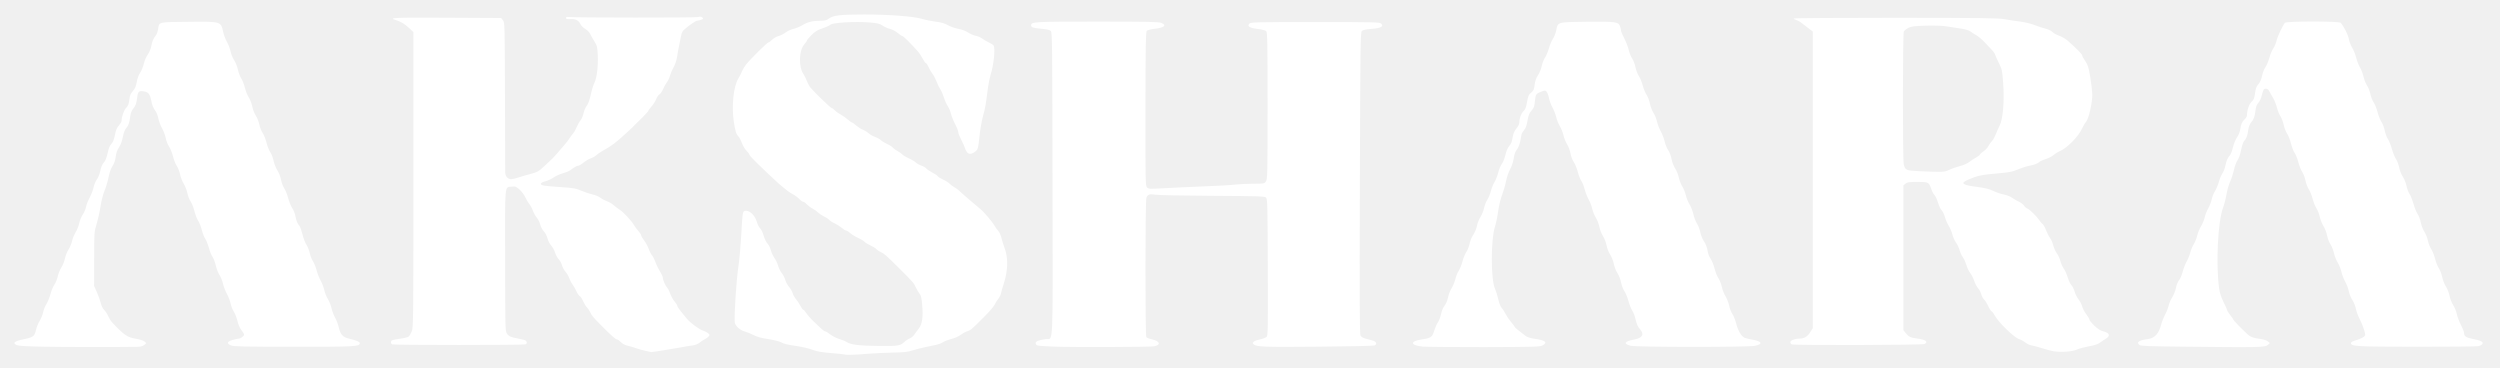
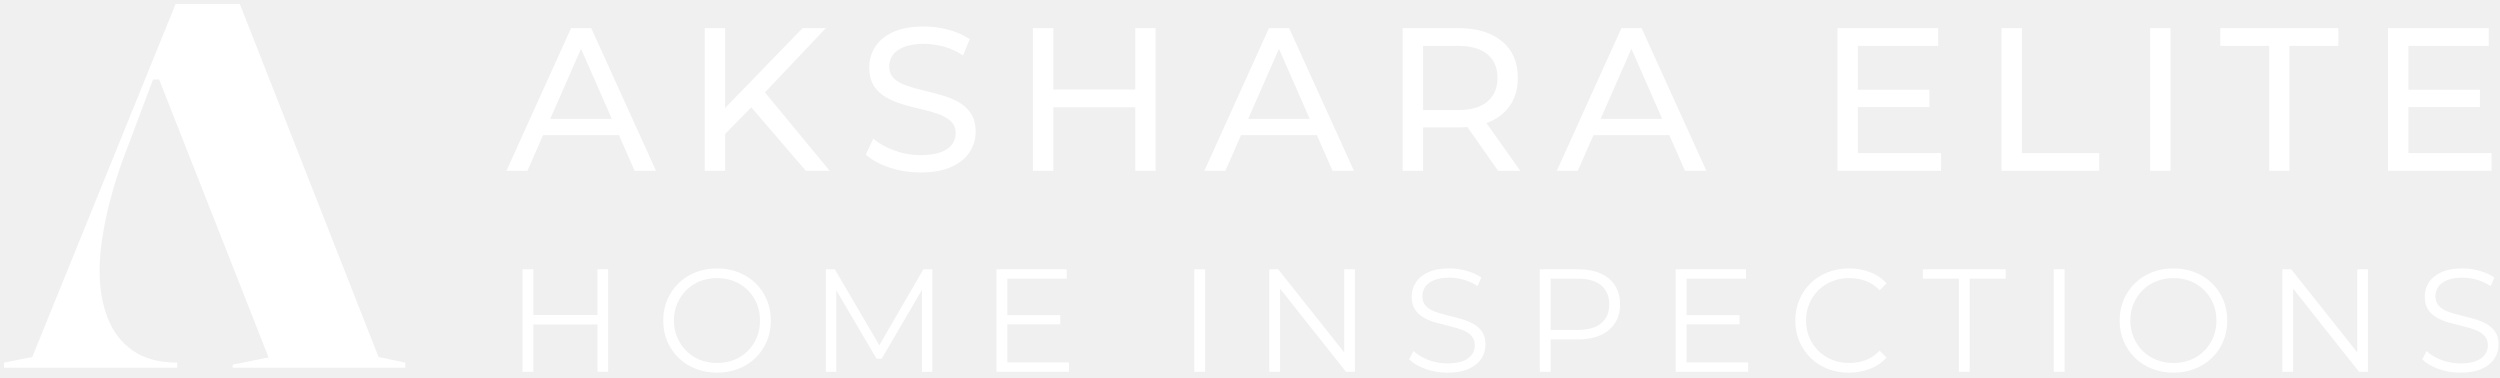
- <svg xmlns="http://www.w3.org/2000/svg" viewBox="0 0 347 51">
-   <path fill="#ffffff" d="M117.24 49.20C117.21 49.17 116.38 49.09 115.40 49.01C114.04 48.90 113.42 48.80 112.78 48.55C112.32 48.38 111.38 48.15 110.69 48.05C109.11 47.81 108.92 47.77 108.35 47.48C108.10 47.36 107.31 47.17 106.60 47.06C105.72 46.93 105.09 46.76 104.62 46.52C104.25 46.33 103.67 46.09 103.34 46.00C102.69 45.82 102.01 45.19 101.98 44.71C101.91 43.43 102.20 38.92 102.50 36.93C102.63 36.03 102.80 34.15 102.88 32.74C103.04 29.70 103.08 29.38 103.32 29.29C103.91 29.07 104.76 29.80 105.04 30.77C105.15 31.15 105.36 31.56 105.50 31.69C105.64 31.81 105.83 32.18 105.93 32.51C106.14 33.22 106.33 33.60 106.63 33.94C106.75 34.08 106.92 34.44 107.00 34.75C107.08 35.06 107.30 35.54 107.50 35.82C107.69 36.09 107.92 36.57 108.00 36.88C108.08 37.19 108.30 37.64 108.50 37.89C108.69 38.13 108.92 38.57 109.00 38.86C109.07 39.14 109.31 39.57 109.51 39.81C109.72 40.05 109.95 40.44 110.02 40.69C110.08 40.93 110.30 41.31 110.49 41.53C110.68 41.76 110.96 42.18 111.11 42.47C111.26 42.76 111.43 43.00 111.50 43.00C111.57 43.00 111.76 43.21 111.92 43.47C112.09 43.73 112.47 44.17 112.77 44.46C114.15 45.79 114.40 46.00 114.55 46.00C114.64 46.00 114.96 46.19 115.26 46.43C115.56 46.66 116.11 46.94 116.48 47.05C116.85 47.15 117.33 47.35 117.55 47.49C118.14 47.86 119.30 47.99 122.07 48.02C124.71 48.04 124.95 48.00 125.55 47.44C125.75 47.25 126.08 47.04 126.28 46.97C126.48 46.90 126.76 46.66 126.91 46.44C127.06 46.21 127.35 45.83 127.54 45.59C128.00 45.00 128.15 43.99 128.00 42.34C127.92 41.36 127.84 41.01 127.63 40.76C127.49 40.58 127.25 40.18 127.11 39.88C126.83 39.26 126.75 39.18 124.85 37.28C122.97 35.41 122.74 35.21 122.25 34.99C122.01 34.88 121.73 34.69 121.62 34.56C121.52 34.44 121.15 34.21 120.81 34.06C120.46 33.90 120.10 33.68 119.99 33.56C119.89 33.43 119.51 33.20 119.13 33.03C118.75 32.87 118.26 32.57 118.03 32.37C117.80 32.16 117.54 32.00 117.44 32.00C117.34 32.00 117.07 31.83 116.83 31.62C116.59 31.42 116.15 31.14 115.85 31.00C115.55 30.87 115.19 30.64 115.06 30.49C114.93 30.35 114.62 30.15 114.38 30.05C114.14 29.94 113.77 29.70 113.56 29.51C113.36 29.31 112.99 29.05 112.75 28.93C112.51 28.81 112.17 28.55 111.98 28.36C111.80 28.16 111.57 28.00 111.47 28.00C111.38 28.00 111.13 27.83 110.93 27.61C110.73 27.40 110.34 27.11 110.06 26.97C109.60 26.73 109.21 26.44 108.12 25.51C107.68 25.12 105.50 23.08 105.14 22.70C105.03 22.58 104.73 22.28 104.47 22.02C104.21 21.77 104.00 21.50 104.00 21.43C104.00 21.36 103.83 21.14 103.63 20.94C103.42 20.74 103.13 20.27 102.99 19.88C102.85 19.50 102.63 19.07 102.50 18.94C102.17 18.59 102.06 18.22 101.86 16.94C101.52 14.73 101.81 11.97 102.49 10.88C102.68 10.57 102.91 10.12 103.00 9.88C103.10 9.63 103.34 9.22 103.55 8.96C104.20 8.15 106.50 5.88 106.67 5.88C106.76 5.88 106.98 5.71 107.17 5.51C107.37 5.31 107.77 5.08 108.08 5.00C108.38 4.91 108.83 4.68 109.07 4.49C109.31 4.30 109.80 4.08 110.16 4.00C110.52 3.91 111.07 3.69 111.38 3.49C112.06 3.07 112.80 2.88 113.86 2.88C114.52 2.88 114.74 2.82 115.08 2.56C115.64 2.13 116.71 2.01 119.94 2.01C123.37 2.01 126.79 2.27 127.94 2.61C128.42 2.76 129.29 2.93 129.88 3.01C130.64 3.10 131.12 3.24 131.58 3.50C131.93 3.70 132.57 3.92 133.01 4.00C133.50 4.09 134.03 4.29 134.37 4.51C134.68 4.71 135.14 4.91 135.41 4.96C135.67 5.00 136.07 5.17 136.29 5.33C136.51 5.49 136.94 5.74 137.25 5.89C137.56 6.04 137.85 6.22 137.90 6.30C138.17 6.69 137.94 9.00 137.50 10.36C137.37 10.78 137.20 11.62 137.12 12.22C136.85 14.43 136.74 15.09 136.44 16.12C136.27 16.71 136.05 17.98 135.95 18.94C135.78 20.55 135.74 20.71 135.44 20.97C134.93 21.41 134.50 21.47 134.23 21.13C134.10 20.97 133.96 20.70 133.92 20.52C133.87 20.34 133.65 19.83 133.42 19.40C133.19 18.96 133.00 18.47 133.00 18.31C133.00 18.15 132.80 17.65 132.56 17.20C132.32 16.74 132.07 16.11 131.99 15.78C131.92 15.45 131.72 14.98 131.55 14.73C131.38 14.48 131.13 13.94 131.01 13.52C130.88 13.11 130.66 12.60 130.52 12.40C130.38 12.20 130.14 11.72 130.00 11.33C129.85 10.94 129.60 10.47 129.45 10.28C129.29 10.09 129.04 9.67 128.90 9.34C128.76 9.02 128.58 8.75 128.51 8.75C128.44 8.75 128.24 8.48 128.08 8.16C127.91 7.83 127.59 7.35 127.36 7.09C126.31 5.92 125.38 5.00 125.25 5.00C125.17 5.00 124.88 4.81 124.61 4.58C124.33 4.34 123.85 4.09 123.52 4.01C123.20 3.93 122.73 3.72 122.48 3.54C122.08 3.27 121.80 3.21 120.60 3.11C118.65 2.96 115.58 3.14 115.26 3.43C115.13 3.55 114.63 3.78 114.14 3.94C113.45 4.17 113.12 4.38 112.63 4.87C112.28 5.22 112.00 5.56 112.00 5.62C112.00 5.69 111.83 5.94 111.62 6.18C110.89 7.00 110.83 9.31 111.51 10.26C111.66 10.47 111.87 10.91 111.99 11.23C112.11 11.56 112.35 11.99 112.51 12.18C113.14 12.92 115.31 15.00 115.44 15.00C115.52 15.00 115.72 15.15 115.88 15.32C116.05 15.50 116.41 15.76 116.69 15.90C116.96 16.04 117.40 16.35 117.66 16.58C117.91 16.81 118.18 17.00 118.25 17.00C118.32 17.00 118.59 17.19 118.84 17.42C119.10 17.64 119.51 17.91 119.75 18.00C119.99 18.09 120.37 18.32 120.58 18.51C120.80 18.70 121.19 18.92 121.46 19.00C121.72 19.09 122.08 19.29 122.25 19.44C122.42 19.60 122.82 19.84 123.12 19.98C123.43 20.11 123.80 20.34 123.94 20.50C124.07 20.65 124.39 20.88 124.63 21.00C124.88 21.13 125.16 21.33 125.26 21.45C125.36 21.57 125.75 21.80 126.12 21.97C126.50 22.13 126.95 22.40 127.12 22.56C127.30 22.72 127.64 22.91 127.89 22.99C128.14 23.07 128.45 23.25 128.58 23.39C128.71 23.54 129.09 23.79 129.44 23.97C129.78 24.14 130.11 24.36 130.17 24.47C130.23 24.57 130.57 24.78 130.92 24.94C131.27 25.09 131.67 25.35 131.81 25.50C131.95 25.65 132.23 25.86 132.44 25.97C132.64 26.07 132.98 26.32 133.19 26.52C133.53 26.86 135.16 28.26 136.07 29.01C136.58 29.42 137.79 30.86 138.04 31.32C138.14 31.52 138.36 31.84 138.54 32.02C138.71 32.21 138.92 32.66 139.00 33.02C139.09 33.39 139.26 33.95 139.39 34.28C139.96 35.74 139.93 37.48 139.32 39.38C139.15 39.89 138.98 40.50 138.94 40.72C138.89 40.95 138.72 41.29 138.55 41.49C138.38 41.69 138.17 42.04 138.07 42.27C137.97 42.50 137.31 43.27 136.60 43.98C134.81 45.77 134.74 45.83 134.23 45.99C133.97 46.07 133.57 46.30 133.32 46.49C133.07 46.69 132.52 46.93 132.04 47.05C131.58 47.17 131.05 47.37 130.87 47.51C130.68 47.64 130.25 47.80 129.92 47.87C129.59 47.94 128.92 48.08 128.44 48.18C127.96 48.27 127.17 48.48 126.69 48.63C125.97 48.86 125.46 48.91 123.88 48.94C122.81 48.96 121.23 49.04 120.38 49.11C118.77 49.25 117.33 49.29 117.24 49.20ZM89.56 48.69C89.15 48.60 88.59 48.44 88.31 48.34C88.04 48.23 87.52 48.08 87.17 48.00C86.75 47.91 86.41 47.73 86.18 47.49C85.99 47.29 85.75 47.12 85.66 47.12C85.47 47.12 84.89 46.62 83.59 45.31C82.30 44.01 82.17 43.86 81.90 43.30C81.76 43.02 81.55 42.72 81.43 42.62C81.32 42.53 81.10 42.16 80.94 41.81C80.78 41.45 80.57 41.13 80.46 41.09C80.36 41.05 80.16 40.76 80.02 40.45C79.88 40.13 79.63 39.70 79.46 39.47C79.29 39.25 79.09 38.85 79.00 38.59C78.92 38.33 78.69 37.94 78.50 37.73C78.31 37.52 78.08 37.10 78.00 36.81C77.92 36.51 77.71 36.14 77.55 35.99C77.39 35.84 77.17 35.43 77.05 35.08C76.94 34.72 76.69 34.27 76.49 34.06C76.30 33.86 76.07 33.41 75.99 33.08C75.90 32.73 75.68 32.31 75.48 32.11C75.29 31.91 75.06 31.48 74.98 31.17C74.90 30.85 74.69 30.41 74.50 30.20C74.32 29.99 74.07 29.54 73.95 29.21C73.83 28.88 73.60 28.46 73.44 28.28C73.29 28.09 73.05 27.68 72.91 27.38C72.78 27.07 72.42 26.60 72.13 26.33C71.64 25.89 71.55 25.85 71.03 25.91C70.02 26.02 70.09 25.18 70.11 36.12C70.12 45.12 70.13 45.91 70.33 46.25C70.58 46.67 70.89 46.81 72.00 47.01C72.45 47.08 72.88 47.21 72.97 47.28C73.19 47.46 73.16 47.71 72.92 47.80C72.64 47.91 54.73 47.91 54.45 47.80C54.32 47.75 54.25 47.61 54.27 47.45C54.31 47.22 54.45 47.17 55.42 47.03C56.04 46.95 56.62 46.81 56.72 46.72C56.83 46.64 57.01 46.32 57.14 46.02C57.37 45.50 57.38 44.70 57.38 24.96L57.38 4.45L56.77 3.88C56.16 3.31 55.64 3.00 54.95 2.79C53.81 2.46 54.66 2.42 62.03 2.46L69.56 2.50L69.81 2.82C70.06 3.14 70.06 3.35 70.09 13.29C70.10 18.87 70.12 23.65 70.12 23.91C70.13 24.46 70.48 24.87 70.94 24.87C71.11 24.87 71.57 24.77 71.97 24.63C72.36 24.50 73.14 24.27 73.69 24.13C74.61 23.88 74.76 23.80 75.59 23.03C76.08 22.56 76.58 22.09 76.71 21.97C76.92 21.77 77.19 21.47 78.34 20.12C78.61 19.82 78.93 19.39 79.05 19.19C79.18 18.98 79.41 18.67 79.56 18.50C79.71 18.33 79.93 17.94 80.05 17.63C80.17 17.33 80.40 16.92 80.56 16.73C80.72 16.54 80.92 16.09 80.99 15.73C81.07 15.37 81.27 14.89 81.45 14.67C81.65 14.40 81.84 13.86 82.00 13.14C82.13 12.52 82.35 11.79 82.50 11.51C82.84 10.82 83.04 9.23 82.97 7.68C82.92 6.51 82.88 6.35 82.53 5.79C82.32 5.46 82.05 4.99 81.94 4.75C81.82 4.49 81.53 4.19 81.24 4.02C80.96 3.86 80.65 3.55 80.54 3.31C80.29 2.80 79.86 2.60 79.12 2.65C78.69 2.68 78.56 2.64 78.56 2.50C78.56 2.36 78.67 2.33 78.94 2.36C79.80 2.46 96.47 2.47 96.87 2.37C97.20 2.28 97.35 2.30 97.49 2.43C97.65 2.59 97.62 2.63 97.33 2.74C97.14 2.82 96.89 2.87 96.77 2.87C96.57 2.87 95.50 3.61 94.91 4.16C94.75 4.30 94.60 4.62 94.56 4.86C94.52 5.11 94.41 5.66 94.31 6.09C94.21 6.51 94.07 7.26 94.00 7.76C93.92 8.34 93.74 8.89 93.51 9.30C93.31 9.65 93.08 10.19 93.00 10.49C92.92 10.80 92.72 11.22 92.56 11.43C92.40 11.64 92.15 12.08 92.02 12.40C91.88 12.72 91.66 13.04 91.52 13.11C91.39 13.18 91.18 13.48 91.07 13.77C90.95 14.07 90.66 14.52 90.43 14.78C90.19 15.04 90.00 15.30 90.00 15.37C90.00 15.43 89.62 15.85 89.16 16.31C88.69 16.76 88.23 17.22 88.12 17.33C88.02 17.45 87.84 17.63 87.72 17.74C87.59 17.85 87.25 18.16 86.96 18.44C85.45 19.84 84.92 20.23 83.59 20.97C83.31 21.12 82.94 21.38 82.76 21.55C82.58 21.71 82.23 21.91 81.97 21.99C81.71 22.08 81.27 22.34 80.99 22.57C80.71 22.81 80.38 23.00 80.27 23.00C80.07 23.00 79.81 23.15 79.10 23.66C78.93 23.78 78.47 23.96 78.09 24.06C77.71 24.16 77.15 24.42 76.85 24.63C76.55 24.84 76.02 25.08 75.68 25.17C74.91 25.37 74.86 25.65 75.56 25.77C75.84 25.82 76.92 25.91 77.96 25.98C79.63 26.09 79.96 26.15 80.71 26.48C81.18 26.68 81.87 26.91 82.24 26.99C82.62 27.07 83.11 27.27 83.34 27.45C83.56 27.62 83.99 27.84 84.28 27.95C84.57 28.05 84.98 28.29 85.19 28.49C85.39 28.68 85.76 28.95 86.00 29.10C86.47 29.38 87.73 30.73 88.00 31.25C88.09 31.42 88.35 31.77 88.58 32.03C88.81 32.29 89.00 32.58 89.00 32.68C89.00 32.78 89.19 33.10 89.42 33.40C89.65 33.70 89.93 34.22 90.04 34.56C90.16 34.90 90.36 35.29 90.50 35.44C90.63 35.58 90.85 36.01 90.98 36.38C91.11 36.76 91.39 37.34 91.61 37.68C91.82 38.02 92.00 38.40 92.00 38.53C92.00 38.85 92.34 39.64 92.61 39.94C92.74 40.07 92.93 40.46 93.04 40.79C93.15 41.12 93.41 41.59 93.62 41.83C93.83 42.06 94.00 42.34 94.00 42.43C94.00 42.53 94.22 42.88 94.50 43.21C94.77 43.54 95.14 44.00 95.32 44.22C95.78 44.79 97.09 45.76 97.58 45.89C97.80 45.96 98.11 46.11 98.27 46.24C98.52 46.44 98.53 46.50 98.38 46.68C98.28 46.80 98.03 46.98 97.82 47.09C97.61 47.20 97.28 47.41 97.09 47.57C96.89 47.74 96.50 47.89 96.16 47.94C95.83 47.98 95.00 48.12 94.31 48.25C92.98 48.49 90.48 48.89 90.38 48.87C90.34 48.86 89.97 48.78 89.56 48.69ZM285.06 48.76C284.72 48.70 283.99 48.51 283.44 48.33C282.89 48.16 282.23 47.98 281.97 47.94C281.72 47.90 281.34 47.72 281.14 47.55C280.93 47.38 280.51 47.15 280.21 47.05C279.53 46.82 277.41 44.76 276.91 43.85C276.74 43.53 276.52 43.23 276.42 43.20C276.33 43.16 276.12 42.84 275.96 42.47C275.79 42.11 275.54 41.71 275.39 41.57C275.24 41.44 275.06 41.11 274.99 40.82C274.91 40.54 274.72 40.17 274.55 40.00C274.39 39.82 274.14 39.35 274.01 38.96C273.87 38.56 273.62 38.07 273.45 37.87C273.28 37.67 273.05 37.18 272.94 36.79C272.82 36.40 272.60 35.91 272.44 35.70C272.28 35.49 272.08 35.06 272.00 34.75C271.92 34.44 271.70 33.96 271.50 33.68C271.30 33.40 271.07 32.89 270.99 32.55C270.91 32.21 270.69 31.68 270.50 31.38C270.31 31.07 270.06 30.50 269.95 30.12C269.84 29.73 269.64 29.31 269.50 29.19C269.36 29.06 269.13 28.58 268.99 28.11C268.85 27.65 268.63 27.18 268.50 27.06C268.37 26.94 268.17 26.57 268.06 26.23C267.74 25.28 267.68 25.25 266.13 25.25C264.98 25.25 264.73 25.29 264.48 25.49L264.19 25.73L264.19 35.77L264.19 45.82L264.47 46.18C264.92 46.75 265.17 46.87 266.12 46.99C267.28 47.14 267.69 47.45 267.12 47.75C266.85 47.90 249.09 47.95 248.71 47.80C248.59 47.76 248.50 47.62 248.50 47.49C248.50 47.25 249.13 47.00 249.76 47.00C250.41 47.00 250.85 46.74 251.24 46.14L251.62 45.54L251.62 24.96L251.62 4.38L250.92 3.85C250.53 3.55 250.08 3.21 249.92 3.08C249.76 2.96 249.47 2.81 249.28 2.76C249.09 2.71 248.95 2.62 248.97 2.57C248.99 2.51 255.35 2.47 263.11 2.47C275.28 2.48 277.37 2.51 278.27 2.67C278.84 2.78 279.82 2.93 280.43 3.00C281.08 3.08 281.93 3.29 282.43 3.49C282.92 3.68 283.60 3.91 283.96 3.99C284.32 4.08 284.72 4.27 284.88 4.44C285.03 4.61 285.45 4.84 285.80 4.95C286.15 5.07 286.69 5.38 287.00 5.65C288.10 6.61 289.00 7.52 289.00 7.68C289.00 7.77 289.19 8.13 289.43 8.47C289.80 9.01 289.89 9.31 290.13 10.70C290.28 11.59 290.40 12.68 290.41 13.12C290.42 14.28 289.92 16.48 289.56 16.88C289.41 17.05 289.16 17.46 289.01 17.80C288.52 18.93 286.88 20.59 285.86 21.00C285.63 21.09 285.27 21.32 285.06 21.50C284.86 21.69 284.38 21.94 284.00 22.06C283.62 22.18 283.23 22.35 283.12 22.44C282.78 22.73 282.38 22.88 281.66 23.01C281.26 23.09 280.55 23.32 280.07 23.52C279.32 23.85 278.95 23.92 277.14 24.08C275.08 24.25 274.42 24.39 273.16 24.95C272.03 25.44 272.34 25.68 274.47 25.95C275.56 26.09 276.13 26.24 276.69 26.51C277.10 26.71 277.76 26.93 278.15 27.00C278.54 27.08 279.05 27.28 279.27 27.44C279.50 27.61 279.92 27.86 280.21 27.99C280.50 28.12 280.83 28.38 280.94 28.55C281.05 28.72 281.26 28.90 281.40 28.94C281.69 29.04 282.71 30.04 283.05 30.56C283.18 30.77 283.39 31.01 283.51 31.09C283.63 31.18 283.85 31.57 283.99 31.95C284.14 32.33 284.39 32.83 284.55 33.04C284.71 33.26 284.91 33.71 284.99 34.05C285.07 34.39 285.30 34.90 285.50 35.18C285.70 35.46 285.92 35.93 285.98 36.23C286.05 36.52 286.25 36.98 286.43 37.25C286.62 37.51 286.88 38.09 287.01 38.53C287.14 38.97 287.36 39.44 287.50 39.57C287.64 39.69 287.84 40.09 287.95 40.45C288.05 40.81 288.30 41.31 288.51 41.57C288.71 41.82 288.94 42.27 289.01 42.55C289.09 42.83 289.34 43.31 289.57 43.61C289.81 43.92 290.00 44.25 290.00 44.34C290.00 44.44 290.30 44.82 290.67 45.18C291.16 45.65 291.51 45.88 291.91 45.98C292.82 46.21 292.96 46.61 292.28 47.02C292.09 47.13 291.74 47.37 291.49 47.55C291.18 47.78 290.73 47.93 289.93 48.07C289.32 48.18 288.56 48.38 288.25 48.53C287.62 48.81 286.10 48.92 285.06 48.76ZM5.94 48.12C3.79 48.08 2.57 48.01 2.34 47.91C1.67 47.61 1.97 47.36 3.37 47.07C4.61 46.81 4.80 46.67 4.99 45.81C5.08 45.42 5.31 44.84 5.51 44.53C5.70 44.22 5.93 43.67 6.00 43.30C6.08 42.94 6.28 42.43 6.45 42.19C6.61 41.94 6.86 41.34 6.99 40.87C7.11 40.39 7.36 39.79 7.54 39.53C7.72 39.27 7.93 38.75 8.01 38.38C8.09 38.00 8.31 37.44 8.51 37.14C8.70 36.85 8.93 36.28 9.01 35.89C9.09 35.51 9.31 34.94 9.50 34.65C9.70 34.35 9.92 33.82 10.00 33.46C10.07 33.11 10.30 32.57 10.49 32.25C10.69 31.94 10.91 31.38 10.99 31.00C11.07 30.62 11.29 30.07 11.49 29.78C11.69 29.48 11.89 29.01 11.94 28.72C11.99 28.43 12.21 27.85 12.44 27.44C12.66 27.02 12.91 26.38 12.99 26.01C13.07 25.63 13.27 25.14 13.44 24.92C13.61 24.70 13.81 24.22 13.89 23.85C14.05 23.10 14.18 22.80 14.51 22.43C14.64 22.29 14.83 21.76 14.94 21.25C15.07 20.60 15.23 20.22 15.45 19.98C15.68 19.75 15.82 19.39 15.95 18.75C16.07 18.08 16.21 17.75 16.50 17.42C16.70 17.19 16.87 16.91 16.87 16.81C16.87 16.22 17.19 15.30 17.51 14.97C17.79 14.68 17.88 14.43 17.95 13.84C18.02 13.23 18.12 13.00 18.44 12.64C18.74 12.30 18.87 11.99 18.98 11.39C19.06 10.90 19.25 10.39 19.45 10.10C19.63 9.84 19.86 9.28 19.96 8.85C20.06 8.43 20.30 7.85 20.51 7.57C20.71 7.29 20.93 6.77 21.00 6.40C21.13 5.71 21.27 5.37 21.64 4.90C21.76 4.74 21.90 4.36 21.94 4.06C22.10 3.01 21.88 3.07 26.11 3.03C30.75 2.98 30.66 2.96 30.99 4.49C31.07 4.86 31.30 5.46 31.50 5.82C31.71 6.18 31.93 6.77 32.00 7.13C32.07 7.49 32.29 8.04 32.50 8.35C32.70 8.66 32.93 9.24 33.02 9.65C33.10 10.06 33.30 10.59 33.46 10.84C33.63 11.09 33.87 11.69 33.99 12.17C34.11 12.66 34.36 13.28 34.54 13.54C34.72 13.81 34.93 14.36 35.01 14.77C35.09 15.17 35.31 15.75 35.50 16.04C35.69 16.33 35.92 16.88 35.99 17.27C36.07 17.67 36.28 18.20 36.45 18.45C36.63 18.70 36.87 19.31 36.99 19.80C37.11 20.29 37.35 20.89 37.53 21.15C37.70 21.40 37.90 21.94 37.98 22.35C38.07 22.76 38.30 23.34 38.50 23.65C38.72 23.98 38.93 24.53 39.01 24.95C39.08 25.36 39.28 25.89 39.46 26.15C39.63 26.40 39.87 27.01 40.00 27.50C40.13 27.99 40.37 28.60 40.55 28.86C40.73 29.11 40.93 29.62 41.00 29.98C41.12 30.66 41.29 31.05 41.58 31.38C41.67 31.49 41.86 32.02 41.99 32.55C42.12 33.09 42.37 33.73 42.54 33.98C42.71 34.23 42.91 34.75 42.99 35.12C43.07 35.50 43.27 36.02 43.45 36.28C43.62 36.54 43.84 37.10 43.95 37.53C44.06 37.96 44.31 38.60 44.51 38.95C44.71 39.30 44.93 39.89 45.01 40.26C45.09 40.63 45.31 41.19 45.51 41.50C45.70 41.82 45.93 42.38 46.01 42.75C46.09 43.13 46.31 43.72 46.50 44.06C46.70 44.41 46.94 45.05 47.04 45.50C47.26 46.43 47.59 46.80 48.41 46.99C49.49 47.26 49.94 47.44 49.94 47.62C49.94 48.11 49.27 48.14 40.72 48.13C33.82 48.13 32.42 48.10 32.06 47.94C31.43 47.68 31.51 47.42 32.27 47.19C32.63 47.09 33.01 47.00 33.12 47.00C33.39 47.00 33.88 46.65 33.88 46.45C33.88 46.36 33.71 46.08 33.51 45.82C33.28 45.54 33.07 45.05 32.96 44.55C32.85 44.10 32.63 43.52 32.46 43.27C32.29 43.02 32.09 42.51 32.01 42.13C31.93 41.76 31.71 41.17 31.51 40.82C31.31 40.47 31.06 39.84 30.96 39.41C30.86 38.98 30.64 38.41 30.46 38.16C30.29 37.90 30.05 37.31 29.95 36.84C29.84 36.37 29.63 35.83 29.49 35.64C29.34 35.44 29.12 34.88 28.99 34.38C28.85 33.89 28.63 33.33 28.49 33.14C28.35 32.95 28.13 32.40 28.01 31.91C27.88 31.42 27.65 30.84 27.50 30.63C27.35 30.41 27.12 29.83 26.99 29.32C26.87 28.82 26.63 28.20 26.45 27.95C26.28 27.70 26.08 27.17 26.00 26.77C25.92 26.38 25.69 25.81 25.50 25.50C25.31 25.19 25.08 24.62 25.00 24.23C24.92 23.83 24.72 23.30 24.55 23.05C24.37 22.80 24.13 22.19 24.01 21.70C23.89 21.21 23.64 20.60 23.46 20.34C23.29 20.08 23.07 19.54 23.00 19.15C22.92 18.76 22.69 18.15 22.49 17.80C22.29 17.45 22.07 16.86 21.99 16.49C21.92 16.12 21.76 15.67 21.64 15.50C21.25 14.95 21.12 14.65 21.00 13.98C20.83 13.11 20.61 12.80 20.06 12.70C19.31 12.55 19.15 12.67 19.05 13.47C18.95 14.36 18.83 14.69 18.45 15.13C18.26 15.36 18.13 15.73 18.07 16.20C17.96 17.08 17.81 17.48 17.48 17.83C17.33 18.00 17.16 18.46 17.05 19.00C16.95 19.56 16.75 20.11 16.52 20.45C16.26 20.83 16.12 21.24 16.06 21.75C16.00 22.25 15.86 22.67 15.63 23.03C15.40 23.37 15.20 23.95 15.06 24.62C14.95 25.21 14.69 26.05 14.50 26.50C14.30 26.98 14.07 27.87 13.95 28.66C13.84 29.40 13.59 30.50 13.41 31.10C13.08 32.18 13.07 32.22 13.07 35.94L13.06 39.69L13.45 40.56C13.67 41.04 13.91 41.73 13.99 42.08C14.08 42.46 14.27 42.84 14.45 43.01C14.62 43.17 14.88 43.56 15.01 43.87C15.15 44.18 15.42 44.61 15.62 44.81C17.21 46.50 17.69 46.83 18.83 47.01C19.37 47.10 19.88 47.26 20.04 47.39L20.31 47.62L20.02 47.88C19.81 48.05 19.53 48.13 19.08 48.14C16.50 48.18 8.61 48.18 5.94 48.12ZM146.25 48.11C145.12 48.07 144.09 48.00 143.97 47.94C143.85 47.89 143.75 47.75 143.75 47.62C143.75 47.37 144.19 47.20 145.14 47.07C146.23 46.92 146.13 49.16 146.09 25.52C146.06 5.97 146.05 4.49 145.85 4.30C145.70 4.15 145.32 4.06 144.60 4.00C143.39 3.89 143.12 3.80 143.12 3.51C143.12 3.02 143.46 3.00 152.26 3.00C159.40 3.00 160.83 3.03 161.19 3.18C162.00 3.52 161.60 3.85 160.21 4.00C159.74 4.06 159.27 4.18 159.18 4.27C159.03 4.41 159.00 6.23 158.99 15.12C158.98 25.31 158.99 25.80 159.21 26.02C159.43 26.23 159.58 26.24 161.50 26.13C162.64 26.06 165.14 25.95 167.06 25.87C168.99 25.80 170.96 25.69 171.44 25.62C171.92 25.56 173.03 25.51 173.90 25.50C175.49 25.50 175.49 25.50 175.72 25.16C175.92 24.84 175.94 24.18 175.94 14.67C175.94 5.80 175.91 4.49 175.75 4.32C175.64 4.22 175.13 4.08 174.58 4.02C173.43 3.88 173.06 3.64 173.42 3.28C173.62 3.08 174.23 3.06 182.56 3.06C190.90 3.06 191.51 3.08 191.71 3.28C192.10 3.67 191.69 3.90 190.37 4.01C189.57 4.07 189.16 4.16 189.02 4.31C188.83 4.49 188.81 6.32 188.75 25.41C188.70 41.96 188.72 46.37 188.84 46.59C188.93 46.75 189.21 46.92 189.50 46.99C189.77 47.07 190.22 47.18 190.50 47.26C191.04 47.40 191.19 47.76 190.78 47.95C190.66 48.01 187.13 48.09 182.94 48.12C175.32 48.19 174.35 48.15 173.96 47.76C173.73 47.53 174.12 47.26 174.88 47.11C175.28 47.03 175.70 46.87 175.81 46.75C175.99 46.56 176.00 45.53 175.97 37.08C175.94 28.51 175.92 27.61 175.73 27.43C175.55 27.24 174.80 27.22 168.23 27.18C164.22 27.16 160.66 27.09 160.31 27.02C159.60 26.89 159.29 26.99 159.12 27.44C158.95 27.89 158.95 46.60 159.11 46.80C159.19 46.89 159.55 47.03 159.93 47.11C161.02 47.36 161.16 47.89 160.18 48.07C159.64 48.17 148.88 48.21 146.25 48.11ZM197.48 48.11C195.70 47.93 195.65 47.35 197.40 47.10C198.61 46.93 198.81 46.78 199.06 45.92C199.18 45.53 199.40 45.01 199.57 44.76C199.74 44.52 199.94 43.99 200.02 43.59C200.10 43.16 200.30 42.69 200.50 42.44C200.71 42.18 200.90 41.72 200.99 41.27C201.07 40.87 201.29 40.29 201.49 39.99C201.68 39.68 201.91 39.13 202.00 38.75C202.08 38.37 202.29 37.86 202.46 37.60C202.63 37.35 202.87 36.76 202.99 36.29C203.11 35.82 203.35 35.23 203.52 34.98C203.70 34.73 203.90 34.21 203.98 33.82C204.06 33.43 204.28 32.88 204.49 32.59C204.69 32.30 204.92 31.75 205.00 31.36C205.07 30.97 205.30 30.40 205.49 30.11C205.69 29.81 205.91 29.25 205.99 28.88C206.07 28.50 206.27 27.98 206.44 27.73C206.60 27.48 206.83 26.93 206.94 26.50C207.05 26.07 207.27 25.52 207.44 25.27C207.60 25.02 207.83 24.43 207.95 23.96C208.07 23.49 208.29 22.95 208.45 22.76C208.61 22.57 208.82 22.03 208.94 21.55C209.05 21.02 209.26 20.54 209.44 20.32C209.62 20.12 209.78 19.84 209.82 19.70C209.85 19.55 209.93 19.16 210.00 18.82C210.08 18.46 210.29 18.04 210.51 17.79C210.72 17.54 210.88 17.22 210.88 17.03C210.88 16.43 211.14 15.73 211.47 15.42C211.71 15.19 211.82 14.91 211.95 14.16C212.10 13.32 212.18 13.14 212.52 12.86C212.86 12.58 212.93 12.42 213.01 11.77C213.07 11.23 213.21 10.84 213.48 10.43C213.69 10.11 213.93 9.53 214.00 9.14C214.08 8.76 214.28 8.24 214.45 7.99C214.62 7.74 214.86 7.17 214.99 6.71C215.11 6.25 215.36 5.66 215.53 5.41C215.71 5.15 215.92 4.62 216.00 4.23C216.24 3.03 216.10 3.07 220.23 3.02C224.27 2.98 224.65 3.03 224.86 3.65C224.94 3.86 225.00 4.14 225.00 4.26C225.00 4.38 225.20 4.85 225.44 5.31C225.68 5.77 225.96 6.48 226.06 6.90C226.15 7.31 226.37 7.86 226.54 8.11C226.71 8.36 226.92 8.90 227.00 9.31C227.08 9.72 227.29 10.27 227.46 10.53C227.64 10.79 227.89 11.39 228.01 11.87C228.14 12.34 228.39 12.94 228.56 13.19C228.73 13.44 228.93 13.98 229.01 14.39C229.09 14.80 229.31 15.37 229.50 15.66C229.69 15.95 229.91 16.49 229.99 16.87C230.07 17.24 230.29 17.83 230.49 18.18C230.69 18.53 230.94 19.16 231.04 19.59C231.14 20.02 231.36 20.59 231.55 20.85C231.73 21.11 231.93 21.66 232.01 22.07C232.09 22.49 232.30 23.05 232.50 23.36C232.70 23.65 232.93 24.22 233.01 24.61C233.08 24.99 233.31 25.57 233.50 25.88C233.69 26.18 233.92 26.75 234.00 27.12C234.09 27.50 234.31 28.05 234.50 28.35C234.69 28.64 234.94 29.26 235.04 29.74C235.15 30.21 235.38 30.80 235.55 31.05C235.72 31.31 235.92 31.83 236.00 32.23C236.08 32.62 236.28 33.13 236.44 33.38C236.77 33.85 236.94 34.31 237.06 35.02C237.10 35.27 237.27 35.69 237.45 35.94C237.62 36.20 237.87 36.81 237.99 37.30C238.11 37.79 238.36 38.40 238.54 38.66C238.71 38.92 238.92 39.46 239.00 39.85C239.08 40.24 239.31 40.82 239.50 41.12C239.69 41.43 239.92 42.01 240.00 42.40C240.08 42.79 240.28 43.32 240.45 43.57C240.63 43.83 240.87 44.45 241.00 44.96C241.23 45.87 241.67 46.63 242.11 46.87C242.23 46.93 242.70 47.05 243.16 47.13C244.57 47.37 244.75 47.75 243.59 48.00C242.65 48.20 227.14 48.20 226.33 47.99C225.27 47.72 225.46 47.38 226.81 47.13C228.00 46.90 228.27 46.42 227.63 45.69C227.31 45.33 227.18 45.02 227.00 44.25C226.92 43.87 226.71 43.35 226.55 43.10C226.39 42.85 226.15 42.24 226.02 41.75C225.89 41.27 225.64 40.66 225.46 40.40C225.29 40.15 225.08 39.60 225.00 39.19C224.92 38.77 224.69 38.19 224.49 37.89C224.29 37.59 224.07 37.01 223.99 36.60C223.91 36.20 223.68 35.62 223.48 35.32C223.28 35.02 223.06 34.46 222.99 34.05C222.91 33.64 222.69 33.07 222.49 32.76C222.29 32.46 222.07 31.88 221.99 31.48C221.91 31.07 221.69 30.50 221.50 30.21C221.31 29.92 221.09 29.38 221.01 29.01C220.93 28.64 220.71 28.05 220.51 27.70C220.31 27.35 220.06 26.71 219.95 26.27C219.84 25.83 219.63 25.31 219.48 25.10C219.34 24.90 219.12 24.34 219.00 23.86C218.87 23.37 218.62 22.77 218.45 22.51C218.27 22.26 218.06 21.72 217.99 21.31C217.92 20.90 217.70 20.31 217.50 20.00C217.31 19.69 217.08 19.13 217.00 18.75C216.92 18.37 216.69 17.81 216.50 17.50C216.31 17.19 216.08 16.63 216.00 16.25C215.91 15.87 215.68 15.27 215.48 14.92C215.29 14.57 215.07 13.98 215.00 13.62C214.93 13.25 214.78 12.86 214.67 12.73C214.49 12.53 214.44 12.53 213.96 12.71C213.18 13.01 213.15 13.07 213.05 14.03C212.98 14.78 212.90 14.98 212.57 15.36C212.26 15.72 212.14 16.00 212.02 16.73C211.92 17.38 211.78 17.77 211.56 18.03C211.39 18.23 211.22 18.52 211.19 18.67C211.16 18.82 211.07 19.26 211.00 19.66C210.91 20.08 210.73 20.53 210.55 20.75C210.33 21.00 210.20 21.38 210.11 21.96C210.03 22.48 209.83 23.08 209.61 23.48C209.40 23.86 209.15 24.57 209.05 25.11C208.95 25.63 208.70 26.50 208.50 27.03C208.28 27.60 208.05 28.54 207.94 29.34C207.84 30.08 207.64 31.05 207.49 31.50C206.92 33.29 206.92 38.79 207.50 40.06C207.64 40.37 207.85 41.04 207.96 41.53C208.08 42.08 208.27 42.56 208.44 42.75C208.60 42.92 208.85 43.32 209.00 43.62C209.16 43.93 209.50 44.43 209.77 44.74C210.03 45.04 210.25 45.33 210.25 45.38C210.25 45.43 210.52 45.68 210.84 45.92C211.17 46.17 211.58 46.49 211.76 46.63C211.96 46.79 212.39 46.93 212.94 47.01C214.49 47.22 214.89 47.54 214.09 47.95C213.73 48.14 212.94 48.16 206.00 48.18C201.77 48.18 197.94 48.15 197.48 48.11ZM303.24 48.12C298.34 48.07 297.12 48.03 296.96 47.89C296.48 47.50 296.86 47.23 298.19 47.05C299.06 46.93 299.64 46.30 299.94 45.15C300.06 44.69 300.32 44.03 300.51 43.68C300.70 43.34 300.92 42.78 301.00 42.44C301.08 42.10 301.30 41.57 301.50 41.27C301.70 40.96 301.94 40.38 302.02 39.97C302.10 39.55 302.29 39.07 302.46 38.88C302.62 38.69 302.84 38.17 302.95 37.73C303.06 37.30 303.31 36.66 303.50 36.31C303.70 35.97 303.92 35.41 304.01 35.06C304.09 34.72 304.31 34.18 304.50 33.88C304.69 33.57 304.91 33.02 304.98 32.67C305.06 32.31 305.29 31.76 305.49 31.43C305.69 31.11 305.92 30.56 306.00 30.22C306.07 29.87 306.29 29.30 306.49 28.95C306.69 28.60 306.91 28.02 306.99 27.66C307.06 27.29 307.27 26.78 307.45 26.51C307.62 26.24 307.85 25.69 307.96 25.29C308.06 24.89 308.28 24.37 308.44 24.12C308.61 23.88 308.81 23.38 308.88 23.00C309.05 22.23 309.18 21.93 309.51 21.56C309.63 21.43 309.82 20.93 309.93 20.46C310.04 19.97 310.29 19.38 310.49 19.08C310.72 18.76 310.89 18.32 310.95 17.94C311.05 17.21 311.18 16.91 311.58 16.54C311.74 16.39 311.88 16.15 311.88 16.01C311.88 15.31 312.17 14.44 312.52 14.12C312.83 13.84 312.91 13.64 313.00 12.94C313.07 12.40 313.19 12.01 313.35 11.83C313.70 11.45 313.85 11.11 314.01 10.39C314.08 10.04 314.28 9.55 314.45 9.31C314.62 9.06 314.86 8.48 314.99 8.02C315.11 7.56 315.36 6.97 315.54 6.71C315.71 6.46 315.91 5.97 315.99 5.63C316.11 5.08 316.82 3.55 317.15 3.16C317.34 2.93 324.68 2.93 324.88 3.16C325.35 3.70 325.89 4.77 326.02 5.41C326.10 5.81 326.30 6.35 326.47 6.60C326.65 6.86 326.90 7.48 327.03 7.98C327.16 8.49 327.40 9.10 327.56 9.36C327.73 9.61 327.94 10.16 328.04 10.59C328.14 11.02 328.36 11.59 328.53 11.84C328.71 12.10 328.92 12.63 329.00 13.02C329.08 13.42 329.29 13.95 329.46 14.21C329.64 14.47 329.89 15.09 330.01 15.58C330.13 16.06 330.38 16.67 330.55 16.93C330.72 17.19 330.93 17.73 331.01 18.15C331.09 18.56 331.29 19.09 331.46 19.33C331.62 19.57 331.86 20.18 332.00 20.69C332.14 21.19 332.39 21.82 332.56 22.07C332.73 22.32 332.93 22.86 333.01 23.27C333.09 23.68 333.32 24.25 333.52 24.54C333.71 24.83 333.94 25.39 334.02 25.79C334.10 26.19 334.29 26.71 334.46 26.95C334.62 27.19 334.86 27.81 335.00 28.31C335.14 28.82 335.39 29.44 335.56 29.69C335.73 29.94 335.93 30.48 336.01 30.89C336.09 31.30 336.31 31.87 336.50 32.16C336.69 32.45 336.92 33.01 336.99 33.40C337.07 33.79 337.28 34.32 337.45 34.57C337.63 34.83 337.87 35.44 337.99 35.92C338.11 36.41 338.35 37.02 338.53 37.27C338.70 37.52 338.90 38.07 338.98 38.47C339.07 38.88 339.29 39.46 339.49 39.76C339.69 40.07 339.92 40.65 340.00 41.06C340.08 41.48 340.31 42.06 340.51 42.36C340.70 42.65 340.93 43.21 341.01 43.60C341.09 43.98 341.34 44.66 341.58 45.10C341.81 45.54 342.00 46.02 342.00 46.17C342.00 46.68 342.27 46.86 343.31 47.06C344.39 47.26 344.77 47.49 344.52 47.79C344.44 47.89 344.19 48.01 343.97 48.05C343.74 48.10 339.89 48.13 335.40 48.13C327.01 48.12 326.31 48.08 326.31 47.62C326.31 47.51 326.53 47.37 326.88 47.27C327.86 46.97 328.31 46.70 328.29 46.43C328.25 46.00 327.88 44.96 327.49 44.22C327.29 43.83 327.06 43.22 327.00 42.86C326.93 42.50 326.71 41.94 326.50 41.63C326.29 41.31 326.07 40.75 326.00 40.38C325.93 40.02 325.71 39.43 325.50 39.07C325.30 38.71 325.07 38.11 324.99 37.74C324.91 37.37 324.69 36.81 324.50 36.50C324.30 36.19 324.06 35.59 323.96 35.16C323.86 34.73 323.64 34.16 323.47 33.91C323.29 33.65 323.08 33.10 323.00 32.69C322.92 32.27 322.69 31.68 322.49 31.37C322.30 31.06 322.07 30.50 321.99 30.12C321.92 29.75 321.71 29.21 321.53 28.94C321.36 28.67 321.11 28.06 320.99 27.59C320.87 27.12 320.63 26.52 320.46 26.27C320.29 26.02 320.08 25.48 320.00 25.06C319.92 24.65 319.71 24.11 319.54 23.85C319.37 23.60 319.13 22.99 319.00 22.49C318.87 21.99 318.64 21.41 318.49 21.21C318.34 21.01 318.11 20.43 317.99 19.92C317.86 19.41 317.62 18.79 317.44 18.53C317.27 18.28 317.06 17.74 316.98 17.34C316.90 16.94 316.70 16.41 316.54 16.16C316.37 15.92 316.15 15.38 316.04 14.95C315.94 14.53 315.70 13.93 315.52 13.62C315.33 13.32 315.10 12.89 314.99 12.69C314.86 12.43 314.71 12.31 314.51 12.31C314.20 12.31 314.15 12.39 313.88 13.45C313.81 13.73 313.61 14.11 313.45 14.29C313.23 14.52 313.12 14.83 313.06 15.34C312.95 16.23 312.83 16.56 312.45 17.01C312.26 17.23 312.12 17.61 312.06 18.03C311.95 18.84 311.80 19.24 311.49 19.57C311.35 19.72 311.18 20.23 311.07 20.81C310.95 21.40 310.76 21.97 310.57 22.24C310.40 22.49 310.17 23.10 310.07 23.60C309.96 24.10 309.73 24.82 309.55 25.20C309.37 25.58 309.14 26.37 309.04 26.97C308.94 27.57 308.72 28.40 308.56 28.83C307.84 30.75 307.55 36.56 308.01 40.00C308.10 40.66 308.29 41.23 308.63 41.93C308.90 42.47 309.13 42.98 309.13 43.05C309.13 43.13 309.32 43.43 309.56 43.74C309.80 44.04 310.00 44.33 310.00 44.38C310.00 44.47 311.07 45.57 311.97 46.41C312.37 46.78 312.79 46.93 313.84 47.06C314.21 47.11 314.63 47.26 314.78 47.39L315.06 47.62L314.77 47.88C314.36 48.22 313.67 48.23 303.24 48.12ZM270.56 23.57C270.91 23.40 271.58 23.17 272.04 23.05C272.54 22.93 273.07 22.69 273.35 22.47C273.60 22.27 274.03 21.99 274.29 21.86C274.55 21.72 274.79 21.53 274.83 21.43C274.87 21.34 275.09 21.14 275.33 20.99C275.56 20.84 275.86 20.52 275.99 20.27C276.12 20.02 276.34 19.71 276.48 19.58C276.63 19.45 276.85 19.05 276.99 18.70C277.12 18.35 277.37 17.78 277.55 17.43C278.02 16.55 278.23 13.92 278.03 11.42C277.91 9.81 277.87 9.60 277.47 8.80C277.23 8.33 276.99 7.80 276.94 7.62C276.89 7.45 276.68 7.14 276.48 6.94C276.28 6.73 275.82 6.25 275.46 5.86C275.11 5.48 274.59 5.04 274.31 4.89C274.04 4.74 273.67 4.51 273.50 4.37C273.30 4.22 272.84 4.07 272.31 3.99C271.83 3.92 270.96 3.78 270.38 3.69C269.65 3.57 268.69 3.53 267.35 3.56C265.69 3.61 265.30 3.66 264.88 3.87C264.61 4.01 264.33 4.23 264.25 4.37C264.09 4.67 264.08 22.10 264.24 22.80C264.43 23.62 264.57 23.68 266.35 23.76C269.69 23.91 269.86 23.90 270.56 23.57Z" />
+ <svg xmlns="http://www.w3.org/2000/svg" viewBox="33 33 622 94" fill="#ffffff">
+   <path d="M34.0 124.5V123.22L41.03 121.82L76.69 34.0H92.67L127.18 121.82L133.83 123.22V124.5H90.88V123.73L99.83 121.94L72.60 52.79H71.07L65.06 68.77Q61.48 77.84 59.63 86.02Q57.78 94.21 57.78 100.47Q57.78 106.86 59.76 112.04Q61.74 117.21 66.02 120.22Q70.30 123.22 77.08 123.22V124.5Z" />
+   <g transform="translate(159.05 75.5)">
+     <path d="M-0.05 0.0 16.03 -35.5H21.05L37.17 0.0H31.85L17.50 -32.66H19.52L5.17 0.0ZM6.80 -8.88 8.16 -12.93H28.15L29.62 -8.88Z M53.76 -8.57 53.50 -14.76 73.64 -35.5H79.42L63.85 -19.07L61.01 -15.92ZM49.29 0.0V-35.5H54.37V0.0ZM74.45 0.0 59.89 -16.94 63.29 -20.69 80.38 0.0Z M102.95 0.41Q98.89 0.41 95.19 -0.84Q91.49 -2.08 89.36 -4.06L91.23 -8.01Q93.26 -6.24 96.41 -5.07Q99.55 -3.90 102.95 -3.90Q106.04 -3.90 107.97 -4.61Q109.90 -5.32 110.81 -6.57Q111.72 -7.81 111.72 -9.38Q111.72 -11.21 110.53 -12.32Q109.34 -13.44 107.44 -14.12Q105.54 -14.81 103.25 -15.32Q100.97 -15.82 98.66 -16.51Q96.36 -17.19 94.46 -18.26Q92.55 -19.32 91.39 -21.12Q90.22 -22.92 90.22 -25.76Q90.22 -28.50 91.67 -30.81Q93.11 -33.12 96.13 -34.51Q99.15 -35.91 103.81 -35.91Q106.91 -35.91 109.95 -35.09Q112.99 -34.28 115.22 -32.76L113.55 -28.70Q111.27 -30.23 108.73 -30.91Q106.20 -31.59 103.81 -31.59Q100.82 -31.59 98.89 -30.83Q96.97 -30.07 96.08 -28.81Q95.19 -27.54 95.19 -25.97Q95.19 -24.09 96.38 -22.97Q97.57 -21.86 99.48 -21.20Q101.38 -20.54 103.66 -20.01Q105.94 -19.47 108.25 -18.81Q110.56 -18.16 112.46 -17.09Q114.36 -16.03 115.53 -14.25Q116.69 -12.48 116.69 -9.69Q116.69 -7.00 115.22 -4.69Q113.75 -2.38 110.68 -0.99Q107.62 0.41 102.95 0.41Z M156.40 0.0V-35.5H161.47V0.0ZM130.94 0.0V-35.5H136.02V0.0ZM135.51 -15.82V-20.23H156.86V-15.82Z M173.59 0.0 189.67 -35.5H194.69L210.82 0.0H205.49L191.14 -32.66H193.17L178.82 0.0ZM180.44 -8.88 181.81 -12.93H201.79L203.26 -8.88Z M222.94 0.0V-35.5H236.78Q243.68 -35.5 247.64 -32.23Q251.59 -28.96 251.59 -23.13Q251.59 -19.27 249.82 -16.51Q248.04 -13.74 244.75 -12.27Q241.45 -10.80 236.78 -10.80H225.73L228.01 -13.13V0.0ZM246.67 0.0 237.65 -12.88H243.07L252.20 0.0ZM228.01 -12.63 225.73 -15.11H236.63Q241.50 -15.11 244.01 -17.22Q246.52 -19.32 246.52 -23.13Q246.52 -26.93 244.01 -29.01Q241.50 -31.09 236.63 -31.09H225.73L228.01 -33.62Z M261.28 0.0 277.36 -35.5H282.38L298.50 0.0H293.18L278.83 -32.66H280.86L266.50 0.0ZM268.13 -8.88 269.50 -12.93H289.48L290.95 -8.88Z M331.11 0.0V-35.5H356.17V-31.09H336.19V-4.41H356.88V0.0ZM335.73 -15.87V-20.18H353.99V-15.87Z M371.94 0.0V-35.5H377.01V-4.41H396.23V0.0Z M408.91 0.0V-35.5H413.98V0.0Z M438.53 0.0V-31.09H426.36V-35.5H455.72V-31.09H443.55V0.0Z M468.09 0.0V-35.5H493.15V-31.09H473.16V-4.41H493.86V0.0ZM472.71 -15.87V-20.18H490.96V-15.87Z" />
+   </g>
+   <g transform="translate(158.85 125.5)">
+     <path d="M22.80 0.0V-25.5H25.46V0.0ZM4.15 0.0V-25.5H6.85V0.0ZM6.56 -11.77V-14.13H23.06V-11.77Z M52.57 0.22Q49.69 0.22 47.23 -0.75Q44.77 -1.71 42.97 -3.48Q41.16 -5.25 40.16 -7.60Q39.16 -9.95 39.16 -12.75Q39.16 -15.55 40.16 -17.90Q41.16 -20.25 42.97 -22.02Q44.77 -23.79 47.21 -24.75Q49.65 -25.72 52.57 -25.72Q55.44 -25.72 57.88 -24.75Q60.33 -23.79 62.13 -22.04Q63.93 -20.29 64.93 -17.92Q65.94 -15.55 65.94 -12.75Q65.94 -9.95 64.93 -7.58Q63.93 -5.21 62.13 -3.46Q60.33 -1.71 57.88 -0.75Q55.44 0.22 52.57 0.22ZM52.57 -2.19Q54.86 -2.19 56.81 -2.97Q58.76 -3.75 60.20 -5.19Q61.64 -6.63 62.44 -8.54Q63.24 -10.46 63.24 -12.75Q63.24 -15.04 62.44 -16.96Q61.64 -18.87 60.20 -20.31Q58.76 -21.75 56.81 -22.53Q54.86 -23.31 52.57 -23.31Q50.27 -23.31 48.30 -22.53Q46.34 -21.75 44.90 -20.31Q43.46 -18.87 42.64 -16.96Q41.82 -15.04 41.82 -12.75Q41.82 -10.49 42.64 -8.56Q43.46 -6.63 44.90 -5.19Q46.34 -3.75 48.30 -2.97Q50.27 -2.19 52.57 -2.19Z M79.63 0.0V-25.5H81.85L93.51 -5.61H92.35L103.89 -25.5H106.12V0.0H103.53V-21.46H104.15L93.51 -3.24H92.24L81.53 -21.46H82.22V0.0Z M122.07 0.0V-25.5H139.56V-23.17H124.77V-2.33H140.10V0.0ZM124.48 -11.80V-14.10H137.95V-11.80Z M171.29 0.0V-25.5H173.98V0.0Z M189.94 0.0V-25.5H192.16L209.76 -3.35H208.59V-25.5H211.25V0.0H209.03L191.47 -22.15H192.63V0.0Z M234.24 0.22Q231.39 0.22 228.79 -0.71Q226.19 -1.64 224.76 -3.10L225.82 -5.17Q227.17 -3.86 229.45 -2.97Q231.72 -2.08 234.24 -2.08Q236.64 -2.08 238.15 -2.68Q239.66 -3.28 240.37 -4.30Q241.08 -5.32 241.08 -6.56Q241.08 -8.05 240.23 -8.96Q239.37 -9.87 237.99 -10.40Q236.60 -10.93 234.93 -11.33Q233.25 -11.73 231.58 -12.19Q229.90 -12.64 228.50 -13.41Q227.10 -14.17 226.24 -15.43Q225.38 -16.68 225.38 -18.72Q225.38 -20.62 226.39 -22.20Q227.39 -23.79 229.46 -24.75Q231.54 -25.72 234.78 -25.72Q236.93 -25.72 239.04 -25.12Q241.16 -24.52 242.69 -23.46L241.78 -21.31Q240.14 -22.40 238.30 -22.91Q236.46 -23.42 234.75 -23.42Q232.45 -23.42 230.96 -22.80Q229.46 -22.18 228.75 -21.15Q228.04 -20.11 228.04 -18.80Q228.04 -17.30 228.90 -16.39Q229.75 -15.48 231.16 -14.97Q232.56 -14.46 234.24 -14.06Q235.91 -13.66 237.57 -13.19Q239.23 -12.71 240.63 -11.97Q242.03 -11.22 242.89 -9.98Q243.74 -8.74 243.74 -6.74Q243.74 -4.88 242.72 -3.30Q241.70 -1.71 239.61 -0.75Q237.51 0.22 234.24 0.22Z M257.26 0.0V-25.5H266.80Q270.04 -25.5 272.38 -24.46Q274.71 -23.42 275.96 -21.47Q277.22 -19.53 277.22 -16.76Q277.22 -14.06 275.96 -12.11Q274.71 -10.16 272.38 -9.11Q270.04 -8.05 266.80 -8.05H258.75L259.95 -9.33V0.0ZM259.95 -9.11 258.75 -10.42H266.73Q270.56 -10.42 272.54 -12.08Q274.53 -13.73 274.53 -16.76Q274.53 -19.82 272.54 -21.49Q270.56 -23.17 266.73 -23.17H258.75L259.95 -24.44Z M291.06 0.0V-25.5H308.55V-23.17H293.76V-2.33H309.10V0.0ZM293.47 -11.80V-14.10H306.95V-11.80Z M334.16 0.22Q331.28 0.22 328.84 -0.75Q326.40 -1.71 324.62 -3.46Q322.83 -5.21 321.83 -7.58Q320.83 -9.95 320.83 -12.75Q320.83 -15.55 321.83 -17.92Q322.83 -20.29 324.63 -22.04Q326.44 -23.79 328.88 -24.75Q331.32 -25.72 334.20 -25.72Q336.96 -25.72 339.40 -24.79Q341.85 -23.86 343.52 -22.00L341.81 -20.29Q340.24 -21.89 338.35 -22.60Q336.45 -23.31 334.27 -23.31Q331.97 -23.31 330.01 -22.53Q328.04 -21.75 326.58 -20.31Q325.12 -18.87 324.31 -16.96Q323.49 -15.04 323.49 -12.75Q323.49 -10.46 324.31 -8.54Q325.12 -6.63 326.58 -5.19Q328.04 -3.75 330.01 -2.97Q331.97 -2.19 334.27 -2.19Q336.45 -2.19 338.35 -2.91Q340.24 -3.64 341.81 -5.25L343.52 -3.53Q341.85 -1.68 339.40 -0.73Q336.96 0.22 334.16 0.22Z M361.52 0.0V-23.17H352.56V-25.5H373.17V-23.17H364.21V0.0Z M385.12 0.0V-25.5H387.82V0.0Z M414.92 0.22Q412.04 0.22 409.58 -0.75Q407.13 -1.71 405.32 -3.48Q403.52 -5.25 402.52 -7.60Q401.52 -9.95 401.52 -12.75Q401.52 -15.55 402.52 -17.90Q403.52 -20.25 405.32 -22.02Q407.13 -23.79 409.57 -24.75Q412.01 -25.72 414.92 -25.72Q417.80 -25.72 420.24 -24.75Q422.68 -23.79 424.48 -22.04Q426.29 -20.29 427.29 -17.92Q428.29 -15.55 428.29 -12.75Q428.29 -9.95 427.29 -7.58Q426.29 -5.21 424.48 -3.46Q422.68 -1.71 420.24 -0.75Q417.80 0.22 414.92 0.22ZM414.92 -2.19Q417.22 -2.19 419.17 -2.97Q421.11 -3.75 422.55 -5.19Q423.99 -6.63 424.79 -8.54Q425.60 -10.46 425.60 -12.75Q425.60 -15.04 424.79 -16.96Q423.99 -18.87 422.55 -20.31Q421.11 -21.75 419.17 -22.53Q417.22 -23.31 414.92 -23.31Q412.63 -23.31 410.66 -22.53Q408.69 -21.75 407.25 -20.31Q405.81 -18.87 404.99 -16.96Q404.18 -15.04 404.18 -12.75Q404.18 -10.49 404.99 -8.56Q405.81 -6.63 407.25 -5.19Q408.69 -3.75 410.66 -2.97Q412.63 -2.19 414.92 -2.19Z M441.99 0.0V-25.5H444.21L461.81 -3.35H460.64V-25.5H463.30V0.0H461.08L443.52 -22.15H444.68V0.0Z M486.29 0.22Q483.44 0.22 480.84 -0.71Q478.23 -1.64 476.81 -3.10L477.87 -5.17Q479.22 -3.86 481.49 -2.97Q483.77 -2.08 486.29 -2.08Q488.69 -2.08 490.20 -2.68Q491.71 -3.28 492.42 -4.30Q493.13 -5.32 493.13 -6.56Q493.13 -8.05 492.28 -8.96Q491.42 -9.87 490.04 -10.40Q488.65 -10.93 486.98 -11.33Q485.30 -11.73 483.63 -12.19Q481.95 -12.64 480.55 -13.41Q479.15 -14.17 478.29 -15.43Q477.43 -16.68 477.43 -18.72Q477.43 -20.62 478.43 -22.20Q479.44 -23.79 481.51 -24.75Q483.59 -25.72 486.83 -25.72Q488.98 -25.72 491.09 -25.12Q493.21 -24.52 494.74 -23.46L493.83 -21.31Q492.19 -22.40 490.35 -22.91Q488.51 -23.42 486.80 -23.42Q484.5 -23.42 483.01 -22.80Q481.51 -22.18 480.80 -21.15Q480.09 -20.11 480.09 -18.80Q480.09 -17.30 480.95 -16.39Q481.80 -15.48 483.21 -14.97Q484.61 -14.46 486.28 -14.06Q487.96 -13.66 489.62 -13.19Q491.28 -12.71 492.68 -11.97Q494.08 -11.22 494.94 -9.98Q495.79 -8.74 495.79 -6.74Q495.79 -4.88 494.77 -3.30Q493.75 -1.71 491.66 -0.75Q489.56 0.22 486.29 0.22Z" />
+   </g>
</svg>
